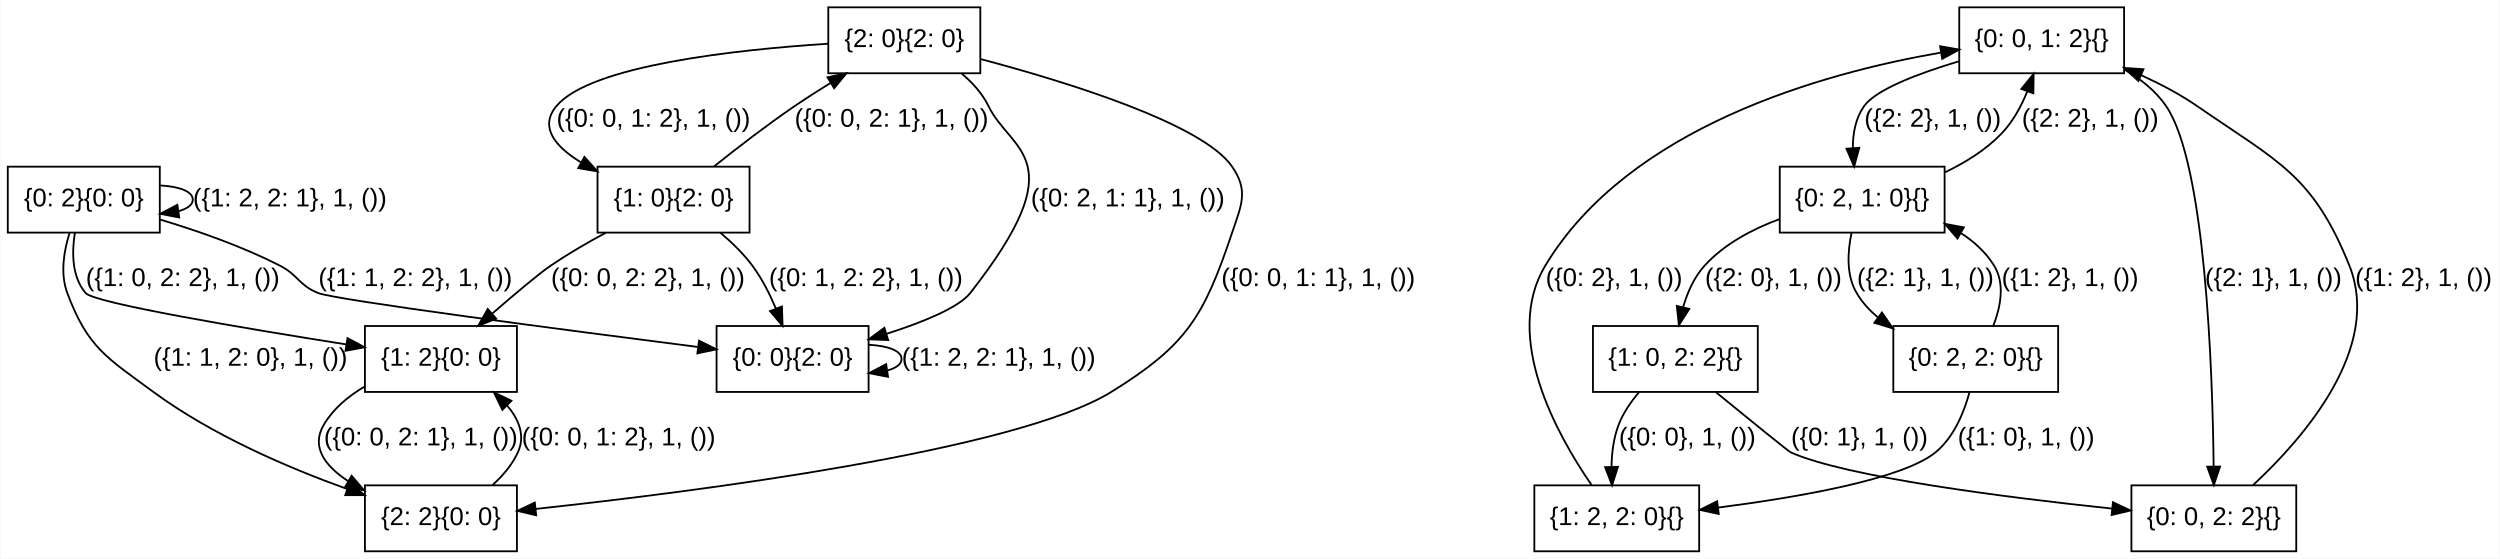
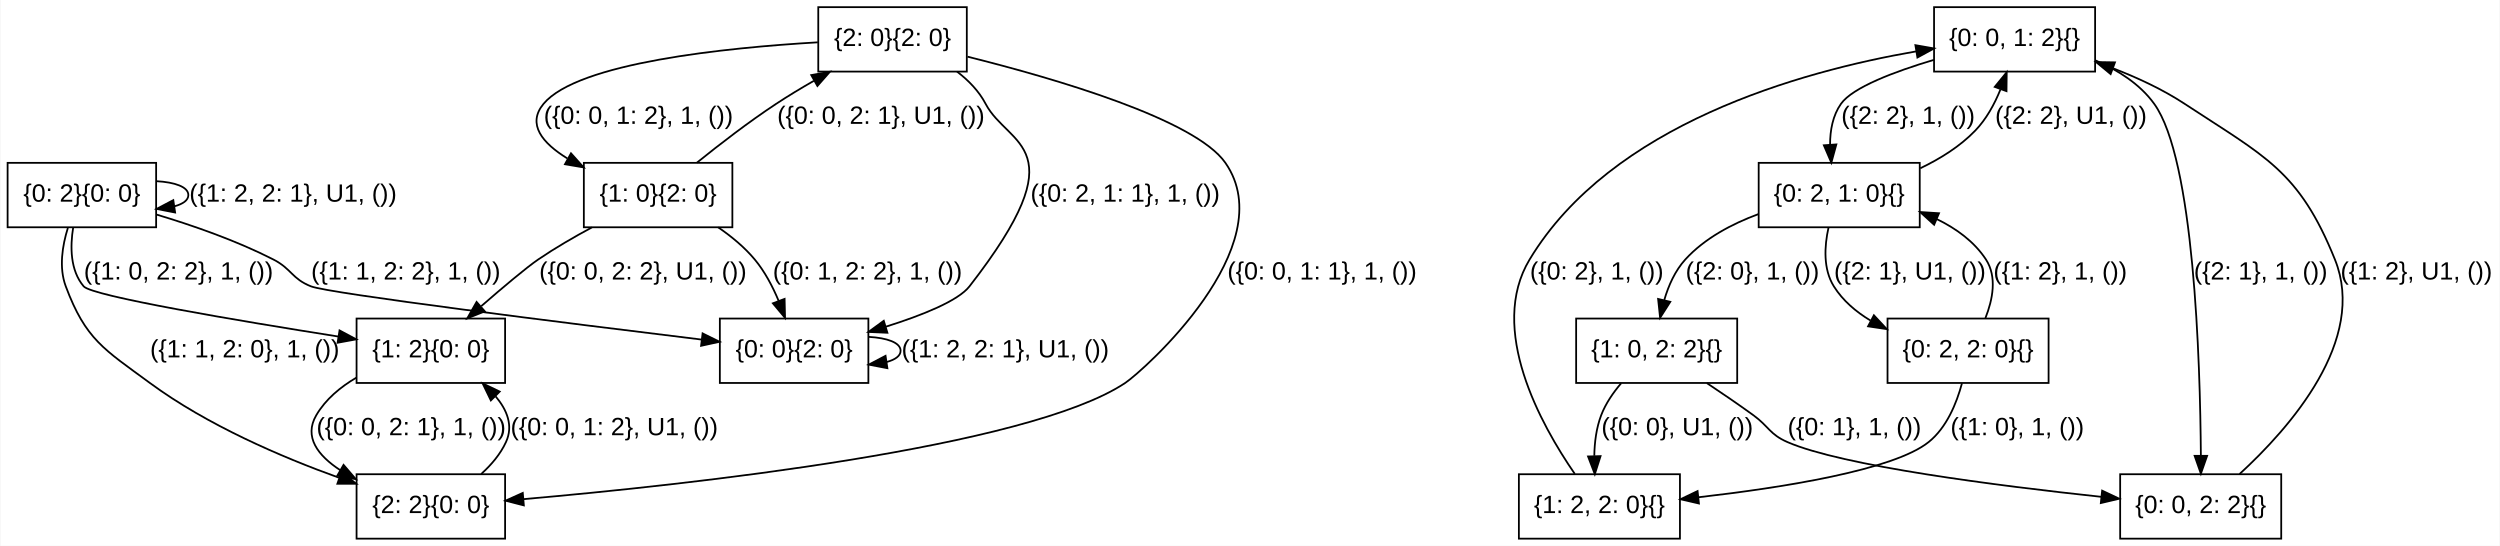
- <svg xmlns="http://www.w3.org/2000/svg" width="1365pt" height="305pt" viewBox="0.00 0.00 1364.50 305.00">
+ <svg xmlns="http://www.w3.org/2000/svg" width="1397pt" height="305pt" viewBox="0.00 0.00 1396.50 305.00">
  <g id="graph0" class="graph" transform="scale(1 1) rotate(0) translate(4 301)">
-     <polygon fill="#ffffff" stroke="transparent" points="-4,4 -4,-301 1360.5,-301 1360.5,4 -4,4" />
+     <polygon fill="#ffffff" stroke="transparent" points="-4,4 -4,-301 1392.5,-301 1392.5,4 -4,4" />
    <g id="node1" class="node">
-       <polygon fill="none" stroke="#000000" points="470,-123 387,-123 387,-87 470,-87 470,-123" />
-       <text text-anchor="middle" x="428.5" y="-101.3" font-family="Arial" font-size="14.00" fill="#000000">{0: 0}{2: 0}</text>
+       <polygon fill="none" stroke="#000000" points="481,-123 398,-123 398,-87 481,-87 481,-123" />
+       <text text-anchor="middle" x="439.5" y="-101.3" font-family="Arial" font-size="14.00" fill="#000000">{0: 0}{2: 0}</text>
    </g>
    <g id="edge1" class="edge">
-       <path fill="none" stroke="#000000" d="M470.21,-112.75C480.41,-112.18 488,-109.59 488,-105 488,-102.13 485.03,-100.04 480.32,-98.742" />
-       <polygon fill="#000000" stroke="#000000" points="480.614,-95.248 470.21,-97.248 479.591,-102.172 480.614,-95.248" />
-       <text text-anchor="middle" x="541" y="-101.3" font-family="Arial" font-size="14.00" fill="#000000">({1: 2, 2: 1}, 1, ())</text>
+       <path fill="none" stroke="#000000" d="M481.21,-112.75C491.41,-112.18 499,-109.59 499,-105 499,-102.13 496.03,-100.04 491.32,-98.742" />
+       <polygon fill="#000000" stroke="#000000" points="491.614,-95.248 481.21,-97.248 490.591,-102.172 491.614,-95.248" />
+       <text text-anchor="middle" x="557.5" y="-101.3" font-family="Arial" font-size="14.00" fill="#000000">({1: 2, 2: 1}, U1, ())</text>
    </g>
    <g id="node2" class="node">
      <polygon fill="none" stroke="#000000" points="83,-210 0,-210 0,-174 83,-174 83,-210" />
      <text text-anchor="middle" x="41.5" y="-188.3" font-family="Arial" font-size="14.00" fill="#000000">{0: 2}{0: 0}</text>
    </g>
    <g id="edge2" class="edge">
-       <path fill="none" stroke="#000000" d="M83.046,-181.15C103.36,-175.07 127.82,-166.57 148.5,-156 158.71,-150.78 158.84,-145.25 169.5,-141 179.01,-137.21 303.7,-120.89 376.54,-111.58" />
-       <polygon fill="#000000" stroke="#000000" points="377.413,-114.997 386.89,-110.26 376.527,-108.053 377.413,-114.997" />
+       <path fill="none" stroke="#000000" d="M83.046,-181.15C103.36,-175.07 127.82,-166.57 148.5,-156 158.71,-150.78 158.83,-145.22 169.5,-141 179.52,-137.04 312.01,-120.49 387.6,-111.27" />
+       <polygon fill="#000000" stroke="#000000" points="388.357,-114.704 397.86,-110.02 387.51,-107.755 388.357,-114.704" />
      <text text-anchor="middle" x="222.5" y="-144.8" font-family="Arial" font-size="14.00" fill="#000000">({1: 1, 2: 2}, 1, ())</text>
    </g>
    <g id="edge3" class="edge">
      <path fill="none" stroke="#000000" d="M83.205,-199.75C93.408,-199.18 101,-196.59 101,-192 101,-189.13 98.034,-187.04 93.319,-185.74" />
      <polygon fill="#000000" stroke="#000000" points="93.608,-182.245 83.205,-184.25 92.588,-189.17 93.608,-182.245" />
-       <text text-anchor="middle" x="154" y="-188.3" font-family="Arial" font-size="14.00" fill="#000000">({1: 2, 2: 1}, 1, ())</text>
+       <text text-anchor="middle" x="159.5" y="-188.3" font-family="Arial" font-size="14.00" fill="#000000">({1: 2, 2: 1}, U1, ())</text>
    </g>
    <g id="node3" class="node">
      <polygon fill="none" stroke="#000000" points="278,-123 195,-123 195,-87 278,-87 278,-123" />
      <text text-anchor="middle" x="236.5" y="-101.3" font-family="Arial" font-size="14.00" fill="#000000">{1: 2}{0: 0}</text>
    </g>
    <g id="edge4" class="edge">
      <path fill="none" stroke="#000000" d="M36.654,-173.97C34.909,-163.2 34.938,-149.91 42.5,-141 47.141,-135.53 128.83,-121.79 184.71,-112.96" />
      <polygon fill="#000000" stroke="#000000" points="185.485,-116.381 194.82,-111.37 184.398,-109.466 185.485,-116.381" />
      <text text-anchor="middle" x="95.5" y="-144.8" font-family="Arial" font-size="14.00" fill="#000000">({1: 0, 2: 2}, 1, ())</text>
    </g>
    <g id="node4" class="node">
      <polygon fill="none" stroke="#000000" points="278,-36 195,-36 195,0 278,0 278,-36" />
      <text text-anchor="middle" x="236.5" y="-14.3" font-family="Arial" font-size="14.00" fill="#000000">{2: 2}{0: 0}</text>
    </g>
    <g id="edge5" class="edge">
      <path fill="none" stroke="#000000" d="M33.672,-173.63C30.582,-163.73 28.592,-151.44 32.5,-141 43.652,-111.2 53.872,-105.86 79.5,-87 111.56,-63.414 152.94,-45.646 185.17,-34.052" />
      <polygon fill="#000000" stroke="#000000" points="186.583,-37.266 194.86,-30.652 184.265,-30.66 186.583,-37.266" />
      <text text-anchor="middle" x="132.5" y="-101.3" font-family="Arial" font-size="14.00" fill="#000000">({1: 1, 2: 0}, 1, ())</text>
    </g>
    <g id="edge6" class="edge">
      <path fill="none" stroke="#000000" d="M194.98,-90.027C186.03,-84.791 177.71,-77.914 172.5,-69 165.38,-56.827 173.4,-46.427 185.9,-38.254" />
      <polygon fill="#000000" stroke="#000000" points="187.729,-41.239 194.64,-33.209 184.23,-35.177 187.729,-41.239" />
      <text text-anchor="middle" x="225.5" y="-57.8" font-family="Arial" font-size="14.00" fill="#000000">({0: 0, 2: 1}, 1, ())</text>
    </g>
    <g id="edge7" class="edge">
      <path fill="none" stroke="#000000" d="M264.64,-36.14C270.25,-41.194 275.37,-47.194 278.5,-54 282.67,-63.066 279.15,-71.86 272.7,-79.52" />
      <polygon fill="#000000" stroke="#000000" points="270.039,-77.23 265.43,-86.77 274.982,-82.187 270.039,-77.23" />
-       <text text-anchor="middle" x="333.5" y="-57.8" font-family="Arial" font-size="14.00" fill="#000000">({0: 0, 1: 2}, 1, ())</text>
+       <text text-anchor="middle" x="339" y="-57.8" font-family="Arial" font-size="14.00" fill="#000000">({0: 0, 1: 2}, U1, ())</text>
    </g>
    <g id="node5" class="node">
      <polygon fill="none" stroke="#000000" points="405,-210 322,-210 322,-174 405,-174 405,-210" />
      <text text-anchor="middle" x="363.5" y="-188.3" font-family="Arial" font-size="14.00" fill="#000000">{1: 0}{2: 0}</text>
    </g>
    <g id="edge8" class="edge">
-       <path fill="none" stroke="#000000" d="M389.03,-173.96C395.3,-168.69 401.61,-162.56 406.5,-156 411.74,-148.96 416.04,-140.49 419.4,-132.48" />
-       <polygon fill="#000000" stroke="#000000" points="422.692,-133.669 423.03,-123.08 416.163,-131.148 422.692,-133.669" />
-       <text text-anchor="middle" x="468.5" y="-144.8" font-family="Arial" font-size="14.00" fill="#000000">({0: 1, 2: 2}, 1, ())</text>
+       <path fill="none" stroke="#000000" d="M397.07,-173.97C404.48,-168.88 411.8,-162.84 417.5,-156 423.12,-149.26 427.52,-140.87 430.87,-132.85" />
+       <polygon fill="#000000" stroke="#000000" points="434.184,-133.982 434.43,-123.39 427.632,-131.517 434.184,-133.982" />
+       <text text-anchor="middle" x="480.5" y="-144.8" font-family="Arial" font-size="14.00" fill="#000000">({0: 1, 2: 2}, 1, ())</text>
    </g>
    <g id="edge9" class="edge">
      <path fill="none" stroke="#000000" d="M326.51,-173.93C316.52,-168.56 305.88,-162.4 296.5,-156 289.92,-151.51 276.91,-140.55 264.68,-129.93" />
      <polygon fill="#000000" stroke="#000000" points="266.666,-127.018 256.83,-123.08 262.063,-132.292 266.666,-127.018" />
-       <text text-anchor="middle" x="349.5" y="-144.8" font-family="Arial" font-size="14.00" fill="#000000">({0: 0, 2: 2}, 1, ())</text>
+       <text text-anchor="middle" x="355" y="-144.8" font-family="Arial" font-size="14.00" fill="#000000">({0: 0, 2: 2}, U1, ())</text>
    </g>
    <g id="node6" class="node">
-       <polygon fill="none" stroke="#000000" points="531,-297 448,-297 448,-261 531,-261 531,-297" />
-       <text text-anchor="middle" x="489.5" y="-275.3" font-family="Arial" font-size="14.00" fill="#000000">{2: 0}{2: 0}</text>
+       <polygon fill="none" stroke="#000000" points="536,-297 453,-297 453,-261 536,-261 536,-297" />
+       <text text-anchor="middle" x="494.5" y="-275.3" font-family="Arial" font-size="14.00" fill="#000000">{2: 0}{2: 0}</text>
    </g>
    <g id="edge10" class="edge">
-       <path fill="none" stroke="#000000" d="M385.62,-210.14C398.21,-220.2 414.43,-232.71 429.5,-243 435.71,-247.24 442.42,-251.53 449.03,-255.6" />
-       <polygon fill="#000000" stroke="#000000" points="447.556,-258.8 457.92,-261 451.19,-252.817 447.556,-258.8" />
-       <text text-anchor="middle" x="482.5" y="-231.8" font-family="Arial" font-size="14.00" fill="#000000">({0: 0, 2: 1}, 1, ())</text>
+       <path fill="none" stroke="#000000" d="M385.18,-210.1C397.77,-220.26 414.14,-232.89 429.5,-243 436.17,-247.39 443.41,-251.76 450.56,-255.86" />
+       <polygon fill="#000000" stroke="#000000" points="449.079,-259.043 459.51,-260.9 452.514,-252.944 449.079,-259.043" />
+       <text text-anchor="middle" x="488" y="-231.8" font-family="Arial" font-size="14.00" fill="#000000">({0: 0, 2: 1}, U1, ())</text>
    </g>
    <g id="edge11" class="edge">
-       <path fill="none" stroke="#000000" d="M520.74,-260.91C526.7,-255.92 532.12,-249.93 535.5,-243 547.82,-217.72 583.33,-214.76 525.5,-141 519.26,-133.04 499.75,-125.12 479.85,-118.74" />
-       <polygon fill="#000000" stroke="#000000" points="480.687,-115.336 470.1,-115.74 478.628,-122.026 480.687,-115.336" />
-       <text text-anchor="middle" x="611.5" y="-188.3" font-family="Arial" font-size="14.00" fill="#000000">({0: 2, 1: 1}, 1, ())</text>
+       <path fill="none" stroke="#000000" d="M530.52,-261C536.95,-256.08 542.78,-250.1 546.5,-243 559.22,-218.72 598.99,-220.08 537.5,-141 531.16,-132.85 511.05,-124.82 490.68,-118.42" />
+       <polygon fill="#000000" stroke="#000000" points="491.625,-115.049 481.04,-115.51 489.602,-121.751 491.625,-115.049" />
+       <text text-anchor="middle" x="624.5" y="-188.3" font-family="Arial" font-size="14.00" fill="#000000">({0: 2, 1: 1}, 1, ())</text>
    </g>
    <g id="edge12" class="edge">
-       <path fill="none" stroke="#000000" d="M531.11,-268.77C578.8,-256.11 652.48,-233.34 668.5,-210 677.55,-196.81 673.6,-189.16 668.5,-174 653.03,-128 643.77,-112.54 602.5,-87 550.6,-54.888 376.22,-32.615 288.22,-23.132" />
-       <polygon fill="#000000" stroke="#000000" points="288.504,-19.642 278.19,-22.066 287.764,-26.603 288.504,-19.642" />
-       <text text-anchor="middle" x="715.5" y="-144.8" font-family="Arial" font-size="14.00" fill="#000000">({0: 0, 1: 1}, 1, ())</text>
+       <path fill="none" stroke="#000000" d="M536.4,-269.33C585.89,-256.97 663.63,-234.24 680.5,-210 712.95,-163.36 634.42,-93.608 624.5,-87 570.09,-50.771 380.73,-30.183 288.19,-22.071" />
+       <polygon fill="#000000" stroke="#000000" points="288.474,-18.583 278.21,-21.211 287.873,-25.557 288.474,-18.583" />
+       <text text-anchor="middle" x="734.5" y="-144.8" font-family="Arial" font-size="14.00" fill="#000000">({0: 0, 1: 1}, 1, ())</text>
    </g>
    <g id="edge13" class="edge">
-       <path fill="none" stroke="#000000" d="M447.94,-277.13C397.82,-273.89 317.97,-265.3 299.5,-243 290.04,-231.58 298.93,-221 312.77,-212.47" />
-       <polygon fill="#000000" stroke="#000000" points="314.849,-215.32 321.92,-207.43 311.472,-209.189 314.849,-215.32" />
+       <path fill="none" stroke="#000000" d="M452.75,-277.35C401.38,-274.33 318.6,-265.95 299.5,-243 290.02,-231.61 298.9,-221.03 312.75,-212.49" />
+       <polygon fill="#000000" stroke="#000000" points="314.823,-215.344 321.89,-207.45 311.443,-209.214 314.823,-215.344" />
      <text text-anchor="middle" x="352.5" y="-231.8" font-family="Arial" font-size="14.00" fill="#000000">({0: 0, 1: 2}, 1, ())</text>
    </g>
    <g id="node7" class="node">
-       <polygon fill="none" stroke="#000000" points="1155.5,-297 1065.5,-297 1065.5,-261 1155.5,-261 1155.5,-297" />
-       <text text-anchor="middle" x="1110.5" y="-275.3" font-family="Arial" font-size="14.00" fill="#000000">{0: 0, 1: 2}{}</text>
+       <polygon fill="none" stroke="#000000" points="1166.5,-297 1076.5,-297 1076.5,-261 1166.5,-261 1166.5,-297" />
+       <text text-anchor="middle" x="1121.5" y="-275.3" font-family="Arial" font-size="14.00" fill="#000000">{0: 0, 1: 2}{}</text>
    </g>
    <g id="node8" class="node">
-       <polygon fill="none" stroke="#000000" points="1057.5,-210 967.5,-210 967.5,-174 1057.5,-174 1057.5,-210" />
-       <text text-anchor="middle" x="1012.5" y="-188.3" font-family="Arial" font-size="14.00" fill="#000000">{0: 2, 1: 0}{}</text>
+       <polygon fill="none" stroke="#000000" points="1068.5,-210 978.5,-210 978.5,-174 1068.5,-174 1068.5,-210" />
+       <text text-anchor="middle" x="1023.5" y="-188.3" font-family="Arial" font-size="14.00" fill="#000000">{0: 2, 1: 0}{}</text>
    </g>
    <g id="edge14" class="edge">
-       <path fill="none" stroke="#000000" d="M1065.4,-267.56C1043.3,-260.95 1020,-252.15 1013.5,-243 1008.9,-236.47 1007.4,-228.2 1007.4,-220.22" />
-       <polygon fill="#000000" stroke="#000000" points="1010.903,-220.297 1008.1,-210.08 1003.919,-219.815 1010.903,-220.297" />
-       <text text-anchor="middle" x="1051" y="-231.8" font-family="Arial" font-size="14.00" fill="#000000">({2: 2}, 1, ())</text>
+       <path fill="none" stroke="#000000" d="M1076.4,-267.56C1054.3,-260.95 1031,-252.15 1024.5,-243 1019.9,-236.47 1018.4,-228.2 1018.4,-220.22" />
+       <polygon fill="#000000" stroke="#000000" points="1021.903,-220.297 1019.1,-210.08 1014.919,-219.815 1021.903,-220.297" />
+       <text text-anchor="middle" x="1062" y="-231.8" font-family="Arial" font-size="14.00" fill="#000000">({2: 2}, 1, ())</text>
    </g>
    <g id="node9" class="node">
-       <polygon fill="none" stroke="#000000" points="1249.5,-36 1159.5,-36 1159.5,0 1249.5,0 1249.5,-36" />
-       <text text-anchor="middle" x="1204.5" y="-14.3" font-family="Arial" font-size="14.00" fill="#000000">{0: 0, 2: 2}{}</text>
+       <polygon fill="none" stroke="#000000" points="1270.5,-36 1180.5,-36 1180.5,0 1270.5,0 1270.5,-36" />
+       <text text-anchor="middle" x="1225.5" y="-14.3" font-family="Arial" font-size="14.00" fill="#000000">{0: 0, 2: 2}{}</text>
    </g>
    <g id="edge15" class="edge">
-       <path fill="none" stroke="#000000" d="M1155.6,-263.07C1164.5,-257.96 1172.8,-251.38 1178.5,-243 1199.9,-211.64 1203.8,-99.475 1204.4,-46.323" />
-       <polygon fill="#000000" stroke="#000000" points="1207.901,-46.258 1204.5,-36.224 1200.901,-46.189 1207.901,-46.258" />
-       <text text-anchor="middle" x="1237" y="-144.8" font-family="Arial" font-size="14.00" fill="#000000">({2: 1}, 1, ())</text>
+       <path fill="none" stroke="#000000" d="M1166.6,-267.29C1179.1,-261.89 1191.5,-254.11 1199.5,-243 1221.8,-212.23 1225.2,-99.767 1225.6,-46.431" />
+       <polygon fill="#000000" stroke="#000000" points="1229.1,-46.295 1225.6,-36.295 1222.1,-46.295 1229.1,-46.295" />
+       <text text-anchor="middle" x="1259" y="-144.8" font-family="Arial" font-size="14.00" fill="#000000">({2: 1}, 1, ())</text>
    </g>
    <g id="edge16" class="edge">
-       <path fill="none" stroke="#000000" d="M1057.8,-206.97C1068.9,-212.27 1080,-219.18 1088.5,-228 1094.7,-234.41 1099.3,-242.84 1102.6,-251" />
-       <polygon fill="#000000" stroke="#000000" points="1099.4,-252.443 1106.1,-260.65 1105.981,-250.056 1099.4,-252.443" />
-       <text text-anchor="middle" x="1137" y="-231.8" font-family="Arial" font-size="14.00" fill="#000000">({2: 2}, 1, ())</text>
+       <path fill="none" stroke="#000000" d="M1068.8,-206.97C1079.9,-212.27 1091,-219.18 1099.5,-228 1105.7,-234.41 1110.3,-242.84 1113.6,-251" />
+       <polygon fill="#000000" stroke="#000000" points="1110.4,-252.443 1117.1,-260.65 1116.981,-250.056 1110.4,-252.443" />
+       <text text-anchor="middle" x="1153" y="-231.8" font-family="Arial" font-size="14.00" fill="#000000">({2: 2}, U1, ())</text>
    </g>
    <g id="node10" class="node">
-       <polygon fill="none" stroke="#000000" points="1119.5,-123 1029.5,-123 1029.5,-87 1119.5,-87 1119.5,-123" />
-       <text text-anchor="middle" x="1074.5" y="-101.3" font-family="Arial" font-size="14.00" fill="#000000">{0: 2, 2: 0}{}</text>
+       <polygon fill="none" stroke="#000000" points="1140.5,-123 1050.5,-123 1050.5,-87 1140.5,-87 1140.5,-123" />
+       <text text-anchor="middle" x="1095.5" y="-101.3" font-family="Arial" font-size="14.00" fill="#000000">{0: 2, 2: 0}{}</text>
    </g>
    <g id="edge17" class="edge">
-       <path fill="none" stroke="#000000" d="M1006.7,-173.84C1004.5,-163.53 1003.7,-150.78 1009.5,-141 1012.5,-135.87 1016.6,-131.43 1021.2,-127.58" />
-       <polygon fill="#000000" stroke="#000000" points="1023.292,-130.387 1029.3,-121.66 1019.161,-124.735 1023.292,-130.387" />
-       <text text-anchor="middle" x="1047" y="-144.8" font-family="Arial" font-size="14.00" fill="#000000">({2: 1}, 1, ())</text>
+       <path fill="none" stroke="#000000" d="M1017.5,-173.71C1015.2,-163.36 1014.5,-150.61 1020.5,-141 1025.5,-133.01 1032.9,-126.75 1041,-121.87" />
+       <polygon fill="#000000" stroke="#000000" points="1042.881,-124.835 1050.1,-117.08 1039.621,-118.641 1042.881,-124.835" />
+       <text text-anchor="middle" x="1063" y="-144.8" font-family="Arial" font-size="14.00" fill="#000000">({2: 1}, U1, ())</text>
    </g>
    <g id="node11" class="node">
-       <polygon fill="none" stroke="#000000" points="955.5,-123 865.5,-123 865.5,-87 955.5,-87 955.5,-123" />
-       <text text-anchor="middle" x="910.5" y="-101.3" font-family="Arial" font-size="14.00" fill="#000000">{1: 0, 2: 2}{}</text>
+       <polygon fill="none" stroke="#000000" points="966.5,-123 876.5,-123 876.5,-87 966.5,-87 966.5,-123" />
+       <text text-anchor="middle" x="921.5" y="-101.3" font-family="Arial" font-size="14.00" fill="#000000">{1: 0, 2: 2}{}</text>
    </g>
    <g id="edge18" class="edge">
-       <path fill="none" stroke="#000000" d="M967.32,-181.35C952.6,-175.91 937.3,-167.84 926.5,-156 920.79,-149.73 917.11,-141.44 914.75,-133.36" />
-       <polygon fill="#000000" stroke="#000000" points="918.108,-132.352 912.41,-123.42 911.295,-133.956 918.108,-132.352" />
-       <text text-anchor="middle" x="964" y="-144.8" font-family="Arial" font-size="14.00" fill="#000000">({2: 0}, 1, ())</text>
+       <path fill="none" stroke="#000000" d="M978.32,-181.35C963.6,-175.91 948.3,-167.84 937.5,-156 931.79,-149.73 928.11,-141.44 925.75,-133.36" />
+       <polygon fill="#000000" stroke="#000000" points="929.108,-132.352 923.41,-123.42 922.295,-133.956 929.108,-132.352" />
+       <text text-anchor="middle" x="975" y="-144.8" font-family="Arial" font-size="14.00" fill="#000000">({2: 0}, 1, ())</text>
    </g>
    <g id="edge19" class="edge">
-       <path fill="none" stroke="#000000" d="M1225.9,-36.116C1253.7,-61.909 1296.5,-111.08 1278.5,-156 1258.6,-205.61 1239.5,-212.61 1195.5,-243 1186.1,-249.48 1175.4,-255.14 1164.8,-259.94" />
-       <polygon fill="#000000" stroke="#000000" points="1163.31,-256.771 1155.5,-263.93 1166.07,-263.204 1163.31,-256.771" />
-       <text text-anchor="middle" x="1319" y="-144.8" font-family="Arial" font-size="14.00" fill="#000000">({1: 2}, 1, ())</text>
+       <path fill="none" stroke="#000000" d="M1247.2,-36.093C1275.3,-61.859 1318.7,-111 1300.5,-156 1280.4,-205.84 1261.4,-213.43 1216.5,-243 1204.4,-250.96 1190.3,-257.52 1176.7,-262.76" />
+       <polygon fill="#000000" stroke="#000000" points="1175.17,-259.594 1167,-266.34 1177.593,-266.161 1175.17,-259.594" />
+       <text text-anchor="middle" x="1346" y="-144.8" font-family="Arial" font-size="14.00" fill="#000000">({1: 2}, U1, ())</text>
    </g>
    <g id="edge20" class="edge">
-       <path fill="none" stroke="#000000" d="M1084.1,-123.13C1088.1,-133.43 1090.6,-146.18 1084.5,-156 1080,-163.26 1073.6,-169.11 1066.3,-173.8" />
-       <polygon fill="#000000" stroke="#000000" points="1064.526,-170.783 1057.6,-178.8 1068.014,-176.852 1064.526,-170.783" />
-       <text text-anchor="middle" x="1126" y="-144.8" font-family="Arial" font-size="14.00" fill="#000000">({1: 2}, 1, ())</text>
+       <path fill="none" stroke="#000000" d="M1105.2,-123.25C1109.3,-133.58 1111.8,-146.33 1105.5,-156 1098.9,-166.07 1088.8,-173.34 1078,-178.58" />
+       <polygon fill="#000000" stroke="#000000" points="1076.536,-175.399 1068.7,-182.53 1079.273,-181.842 1076.536,-175.399" />
+       <text text-anchor="middle" x="1147" y="-144.8" font-family="Arial" font-size="14.00" fill="#000000">({1: 2}, 1, ())</text>
    </g>
    <g id="node12" class="node">
-       <polygon fill="none" stroke="#000000" points="923.5,-36 833.5,-36 833.5,0 923.5,0 923.5,-36" />
-       <text text-anchor="middle" x="878.5" y="-14.3" font-family="Arial" font-size="14.00" fill="#000000">{1: 2, 2: 0}{}</text>
+       <polygon fill="none" stroke="#000000" points="934.5,-36 844.5,-36 844.5,0 934.5,0 934.5,-36" />
+       <text text-anchor="middle" x="889.5" y="-14.3" font-family="Arial" font-size="14.00" fill="#000000">{1: 2, 2: 0}{}</text>
    </g>
    <g id="edge21" class="edge">
-       <path fill="none" stroke="#000000" d="M1071.1,-86.853C1068.1,-75.754 1062.5,-62.163 1052.5,-54 1034.5,-39.356 977.69,-29.498 933.81,-23.855" />
-       <polygon fill="#000000" stroke="#000000" points="934.176,-20.374 923.82,-22.612 933.311,-27.32 934.176,-20.374" />
-       <text text-anchor="middle" x="1102" y="-57.8" font-family="Arial" font-size="14.00" fill="#000000">({1: 0}, 1, ())</text>
+       <path fill="none" stroke="#000000" d="M1092.1,-86.816C1089.1,-75.702 1083.6,-62.109 1073.5,-54 1054,-38.3 991.59,-28.475 944.82,-23.13" />
+       <polygon fill="#000000" stroke="#000000" points="945.113,-19.641 934.79,-22.025 944.347,-26.599 945.113,-19.641" />
+       <text text-anchor="middle" x="1123" y="-57.8" font-family="Arial" font-size="14.00" fill="#000000">({1: 0}, 1, ())</text>
    </g>
    <g id="edge22" class="edge">
-       <path fill="none" stroke="#000000" d="M932.64,-86.856C950.3,-72.42 972.28,-54.542 973.5,-54 1004,-40.452 1090.8,-29.442 1148.9,-23.308" />
-       <polygon fill="#000000" stroke="#000000" points="1149.416,-26.773 1159,-22.256 1148.691,-19.811 1149.416,-26.773" />
-       <text text-anchor="middle" x="1011" y="-57.8" font-family="Arial" font-size="14.00" fill="#000000">({0: 1}, 1, ())</text>
+       <path fill="none" stroke="#000000" d="M949.54,-86.922C957.98,-81.316 967.2,-75.025 975.5,-69 984.21,-62.678 984.64,-58.303 994.5,-54 1025.1,-40.639 1111.9,-29.576 1169.9,-23.379" />
+       <polygon fill="#000000" stroke="#000000" points="1170.421,-26.844 1180,-22.317 1169.689,-19.882 1170.421,-26.844" />
+       <text text-anchor="middle" x="1032" y="-57.8" font-family="Arial" font-size="14.00" fill="#000000">({0: 1}, 1, ())</text>
    </g>
    <g id="edge23" class="edge">
-       <path fill="none" stroke="#000000" d="M890.67,-86.848C886.16,-81.572 881.97,-75.471 879.5,-69 876.79,-61.916 875.78,-53.864 875.64,-46.285" />
-       <polygon fill="#000000" stroke="#000000" points="879.146,-46.13 875.93,-36.035 872.149,-45.932 879.146,-46.13" />
-       <text text-anchor="middle" x="917" y="-57.8" font-family="Arial" font-size="14.00" fill="#000000">({0: 0}, 1, ())</text>
+       <path fill="none" stroke="#000000" d="M901.67,-86.848C897.16,-81.572 892.97,-75.471 890.5,-69 887.79,-61.916 886.78,-53.864 886.64,-46.285" />
+       <polygon fill="#000000" stroke="#000000" points="890.146,-46.13 886.93,-36.035 883.149,-45.932 890.146,-46.13" />
+       <text text-anchor="middle" x="933" y="-57.8" font-family="Arial" font-size="14.00" fill="#000000">({0: 0}, U1, ())</text>
    </g>
    <g id="edge24" class="edge">
-       <path fill="none" stroke="#000000" d="M864.74,-36.2C845.68,-63.819 816.1,-117.2 839.5,-156 885.03,-231.49 990.25,-260.99 1055.4,-272.27" />
-       <polygon fill="#000000" stroke="#000000" points="1055.065,-275.762 1065.5,-273.93 1056.2,-268.854 1055.065,-275.762" />
-       <text text-anchor="middle" x="877" y="-144.8" font-family="Arial" font-size="14.00" fill="#000000">({0: 2}, 1, ())</text>
+       <path fill="none" stroke="#000000" d="M875.74,-36.2C856.68,-63.819 827.1,-117.2 850.5,-156 896.03,-231.49 1001.3,-260.99 1066.4,-272.27" />
+       <polygon fill="#000000" stroke="#000000" points="1066.065,-275.762 1076.5,-273.93 1067.2,-268.854 1066.065,-275.762" />
+       <text text-anchor="middle" x="888" y="-144.8" font-family="Arial" font-size="14.00" fill="#000000">({0: 2}, 1, ())</text>
    </g>
  </g>
</svg>
